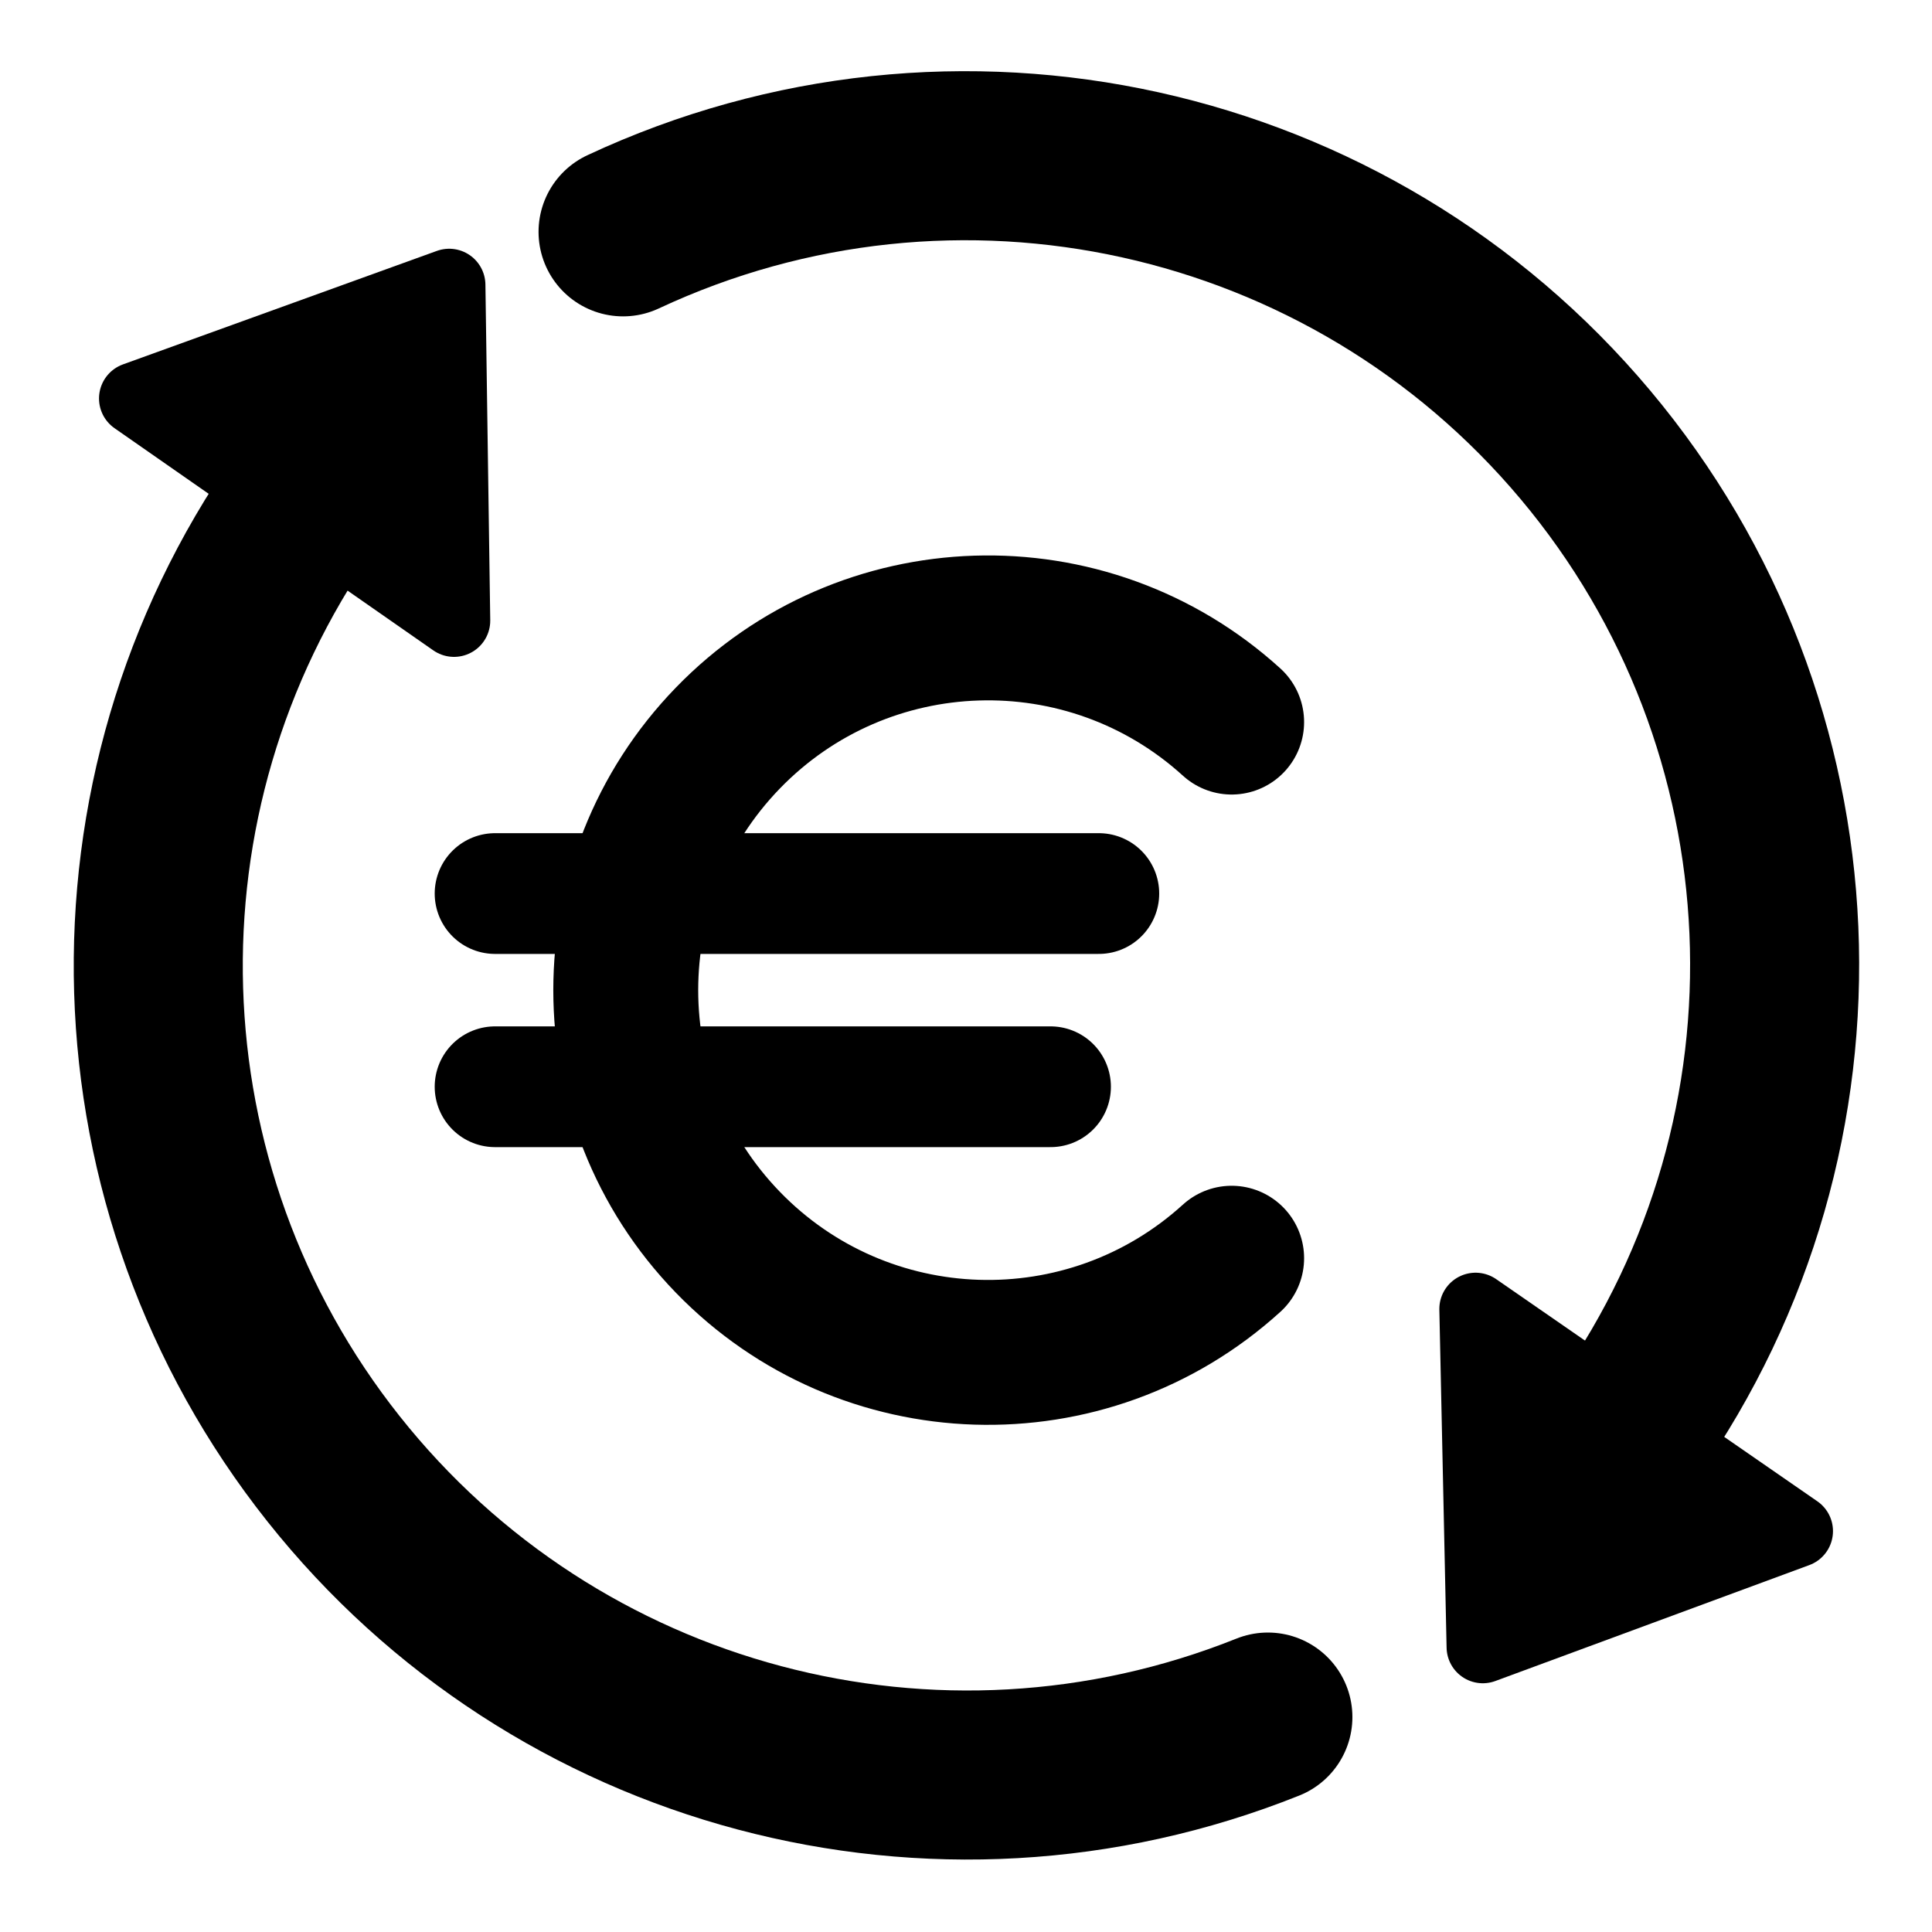
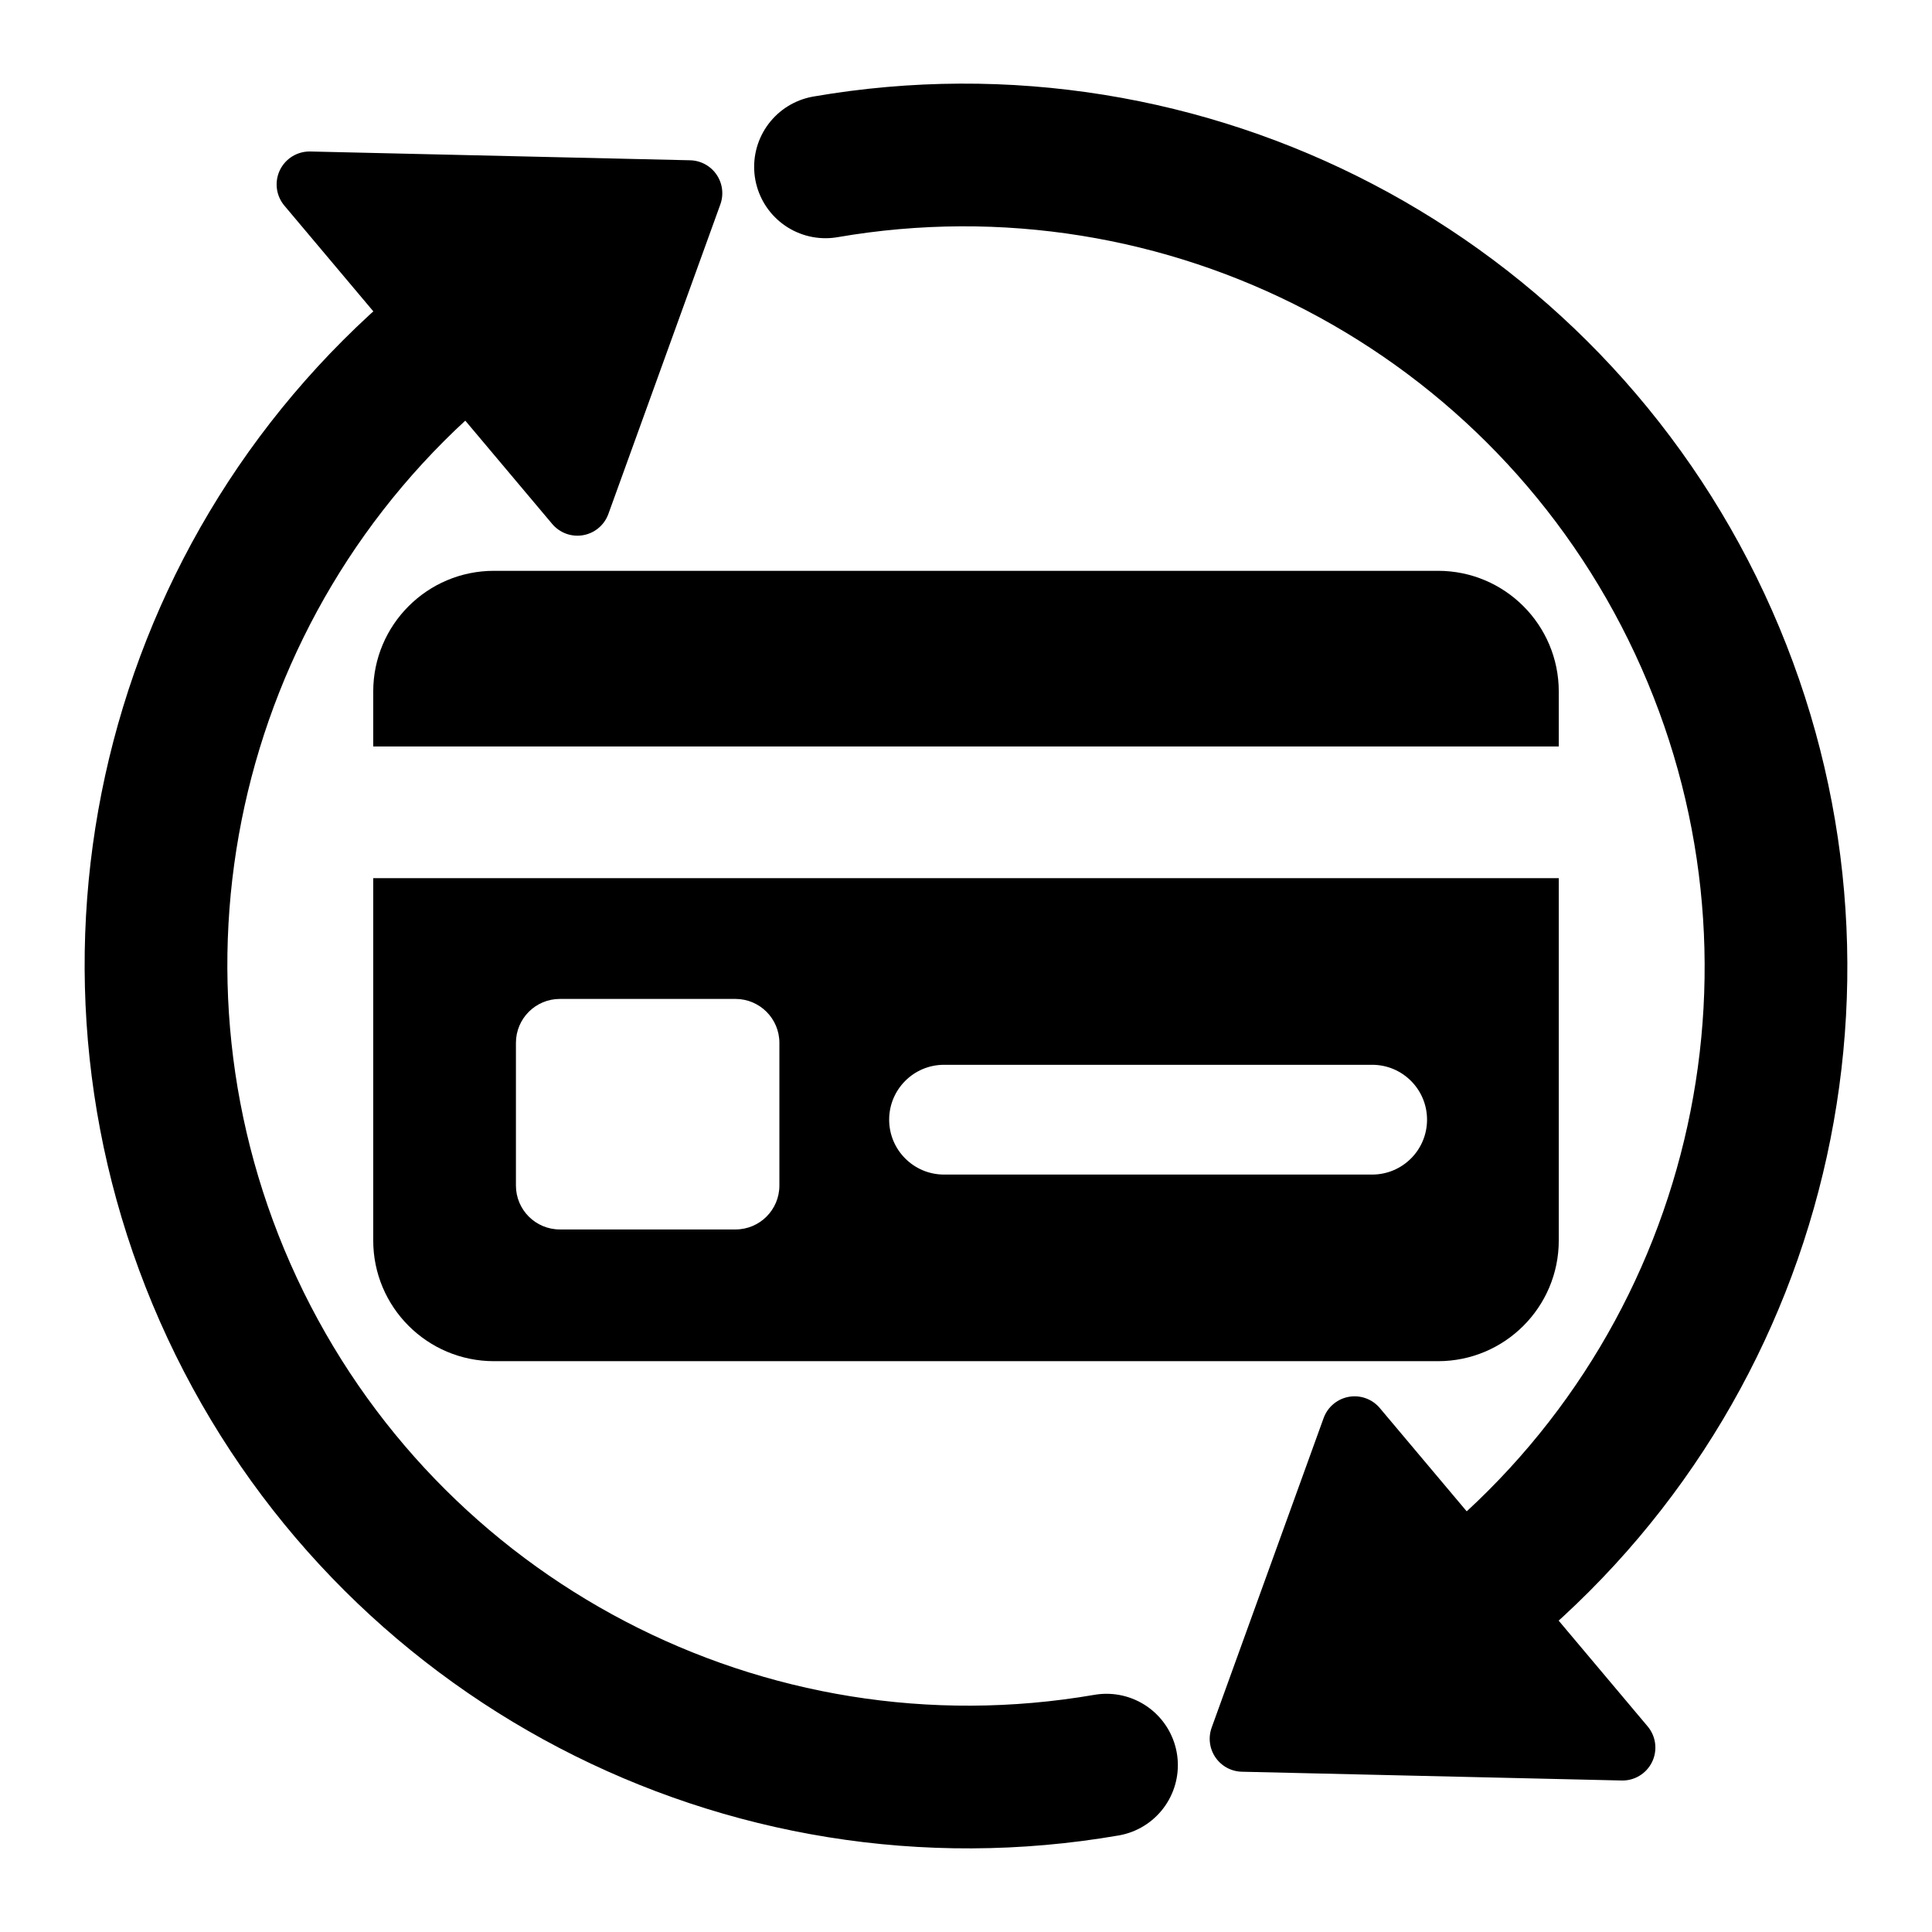
- <svg xmlns="http://www.w3.org/2000/svg" viewBox="20 20 80 80" fill="none">
-   <g stroke="#000" stroke-width="7" stroke-linecap="round">
-     <path d="M45.8 29.6A33.5 33.5 0 0 1 87.4 79.2" />
-     <path d="M72.5 91.1A33.5 33.5 0 0 1 32.6 40.8" />
+ <svg xmlns="http://www.w3.org/2000/svg" viewBox="16 16 88 88" fill="none">
+   <g stroke="#000" stroke-width="6.5" stroke-linecap="round">
+     <path d="M66.4 96.4A37 37 0 0 1 36.2 31.7" />
+     <path d="M53.6 23.6A37 37 0 0 1 83.8 88.3" />
  </g>
  <g fill="#000" stroke="#000" stroke-width="3" stroke-linejoin="round">
-     <path d="M81.4 88.2 94.4 83.4 81.1 74.2Z" />
-     <path d="M38.6 31.8 38.8 45.7 25.6 36.5Z" />
+     <path d="M47.4 24.8 30.1 24.4 42.3 38.9Z" />
+     <path d="M72.6 95.2 89.9 95.6 77.7 81.1Z" />
  </g>
-   <path d="M71 49.9A15 15 0 1 0 71 72.1" stroke="#000" stroke-width="6" stroke-linecap="round" />
-   <path d="M40.5 57h25M40.5 65h23" stroke="#000" stroke-width="5" stroke-linecap="round" />
+   <g fill="#000" fill-rule="evenodd">
+     <path d="M38.5 42H81.5A5.5 5.5 0 0 1 87 47.5V50H33V47.5A5.5 5.5 0 0 1 38.5 42Z" />
+     <path d="M33 56H87V72.5A5.5 5.5 0 0 1 81.5 78H38.5A5.5 5.5 0 0 1 33 72.5ZM41.5 61.5H49.5A2 2 0 0 1 51.5 63.5V70A2 2 0 0 1 49.5 72H41.5A2 2 0 0 1 39.5 70V63.5A2 2 0 0 1 41.5 61.5ZM59 64.5H78.5A2.5 2.5 0 0 1 78.5 69.5H59A2.5 2.5 0 0 1 59 64.5Z" />
+   </g>
</svg>
